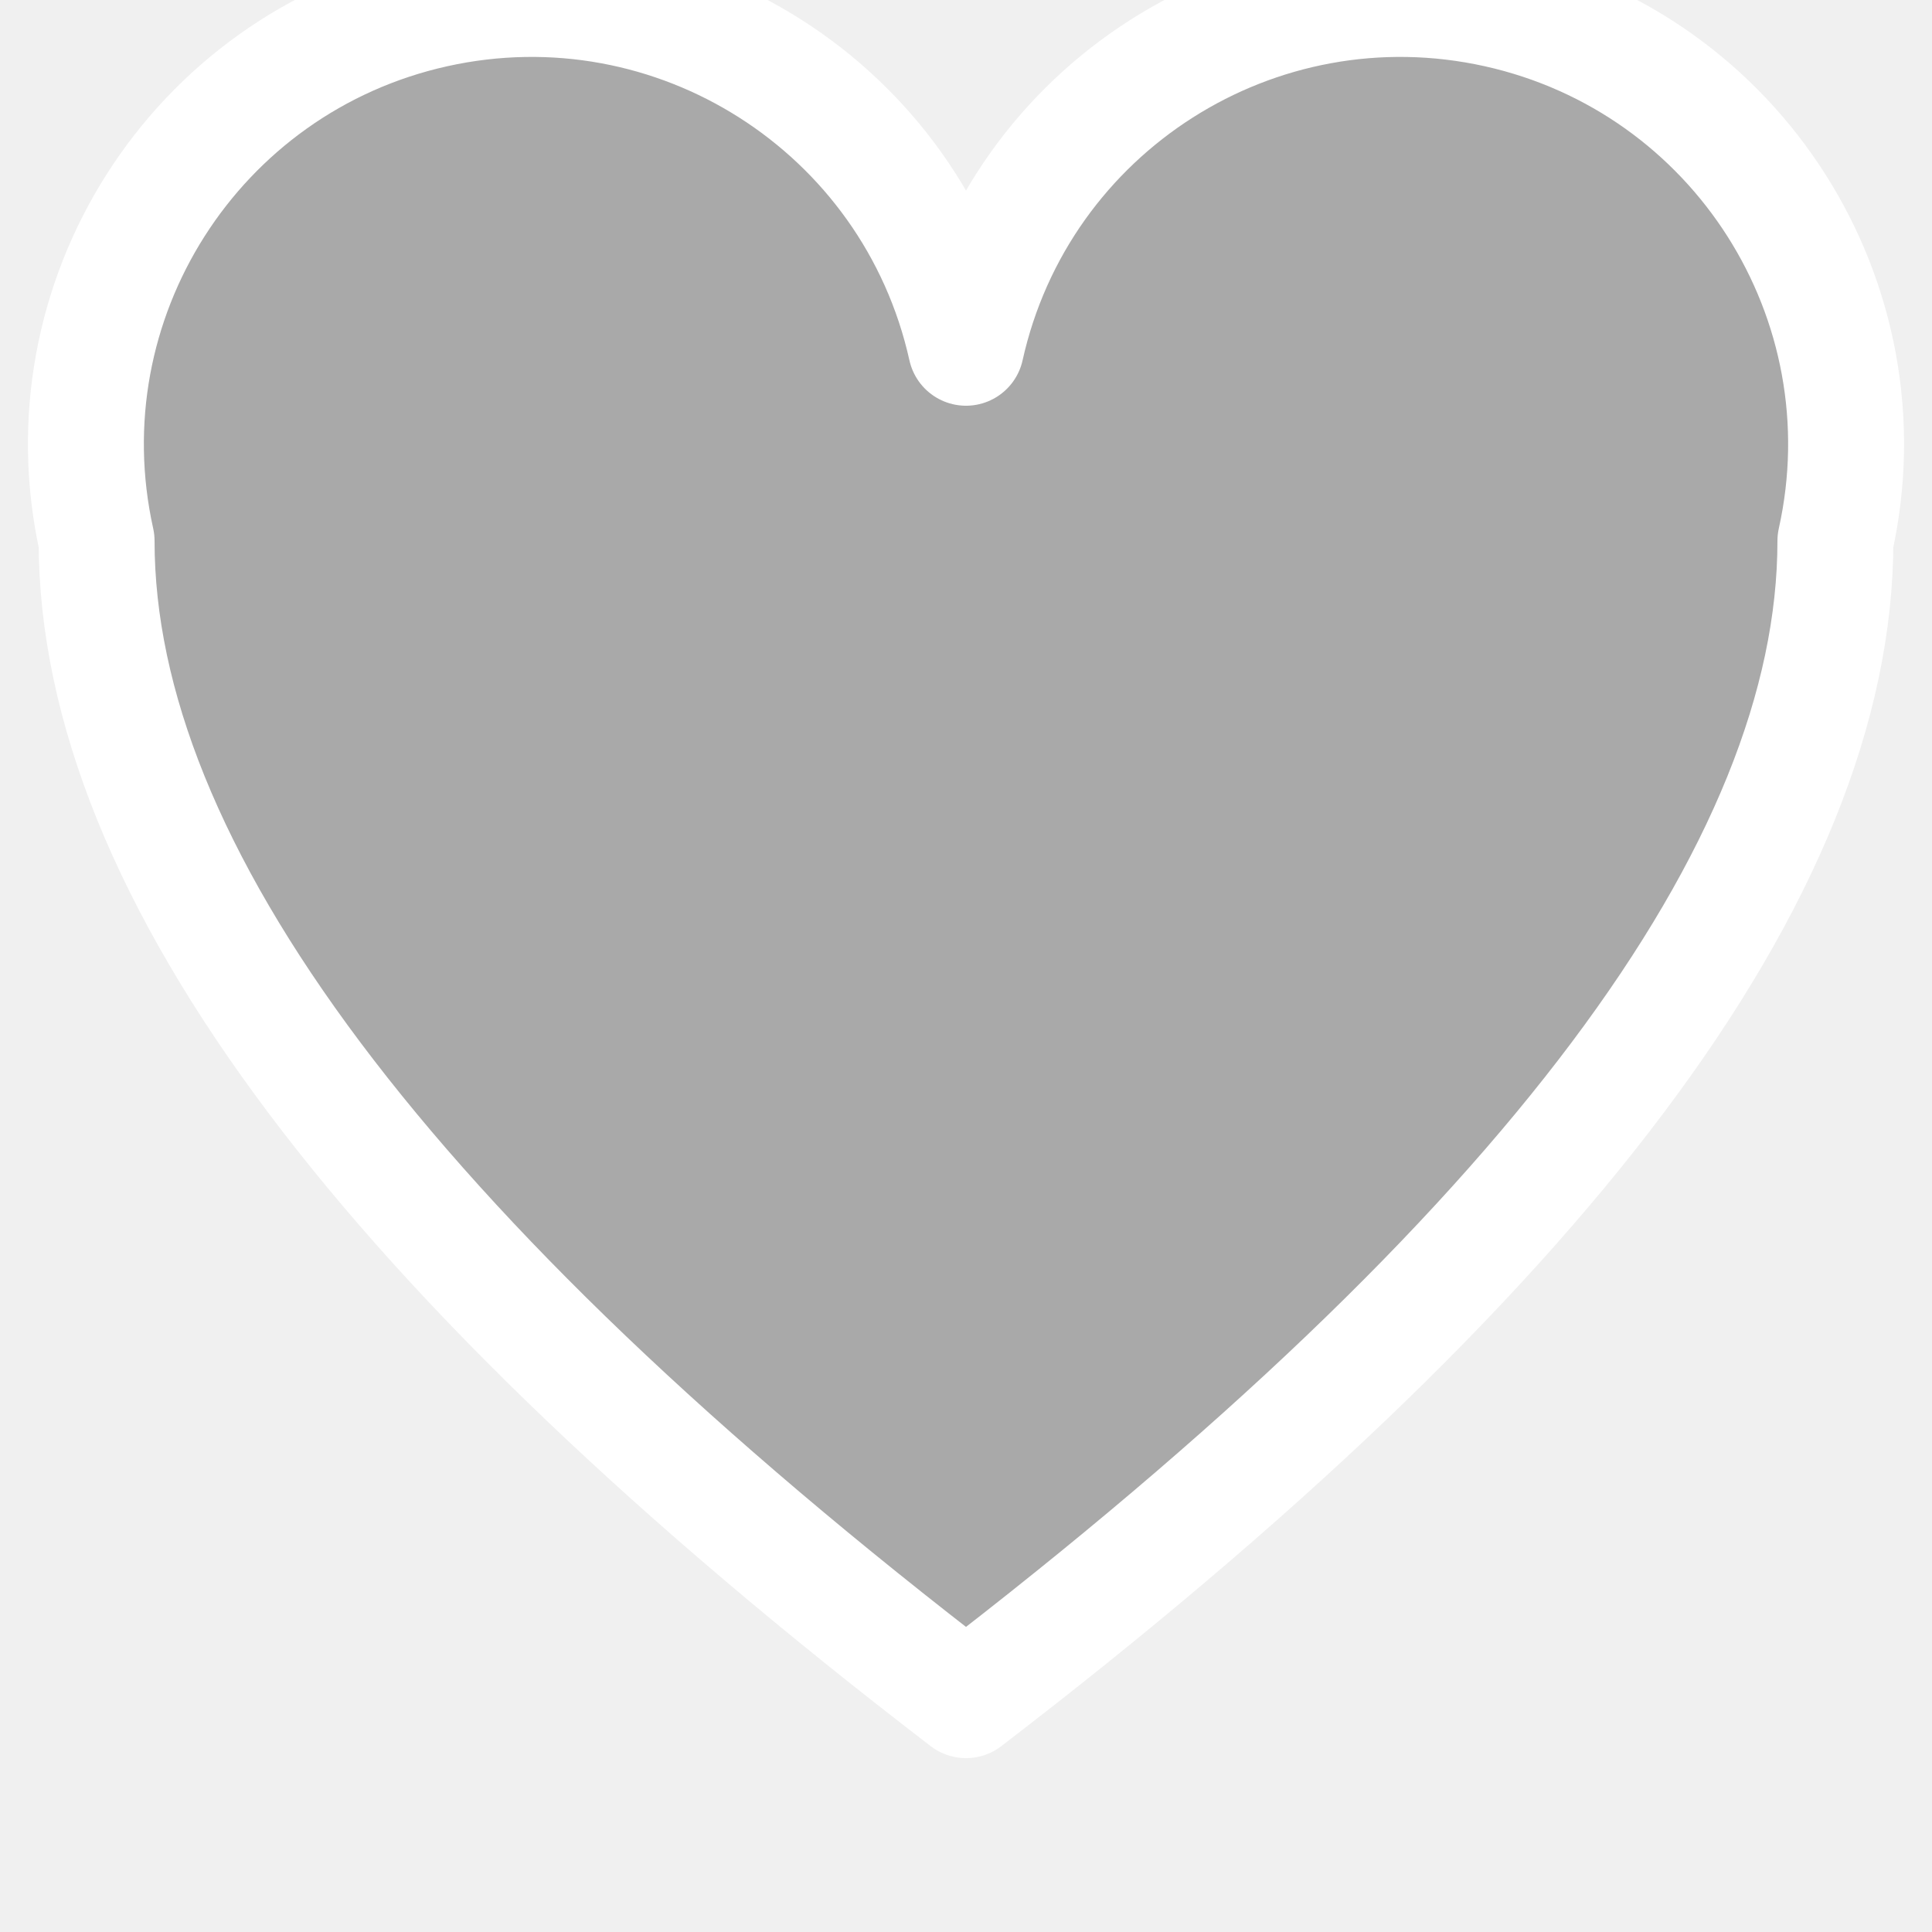
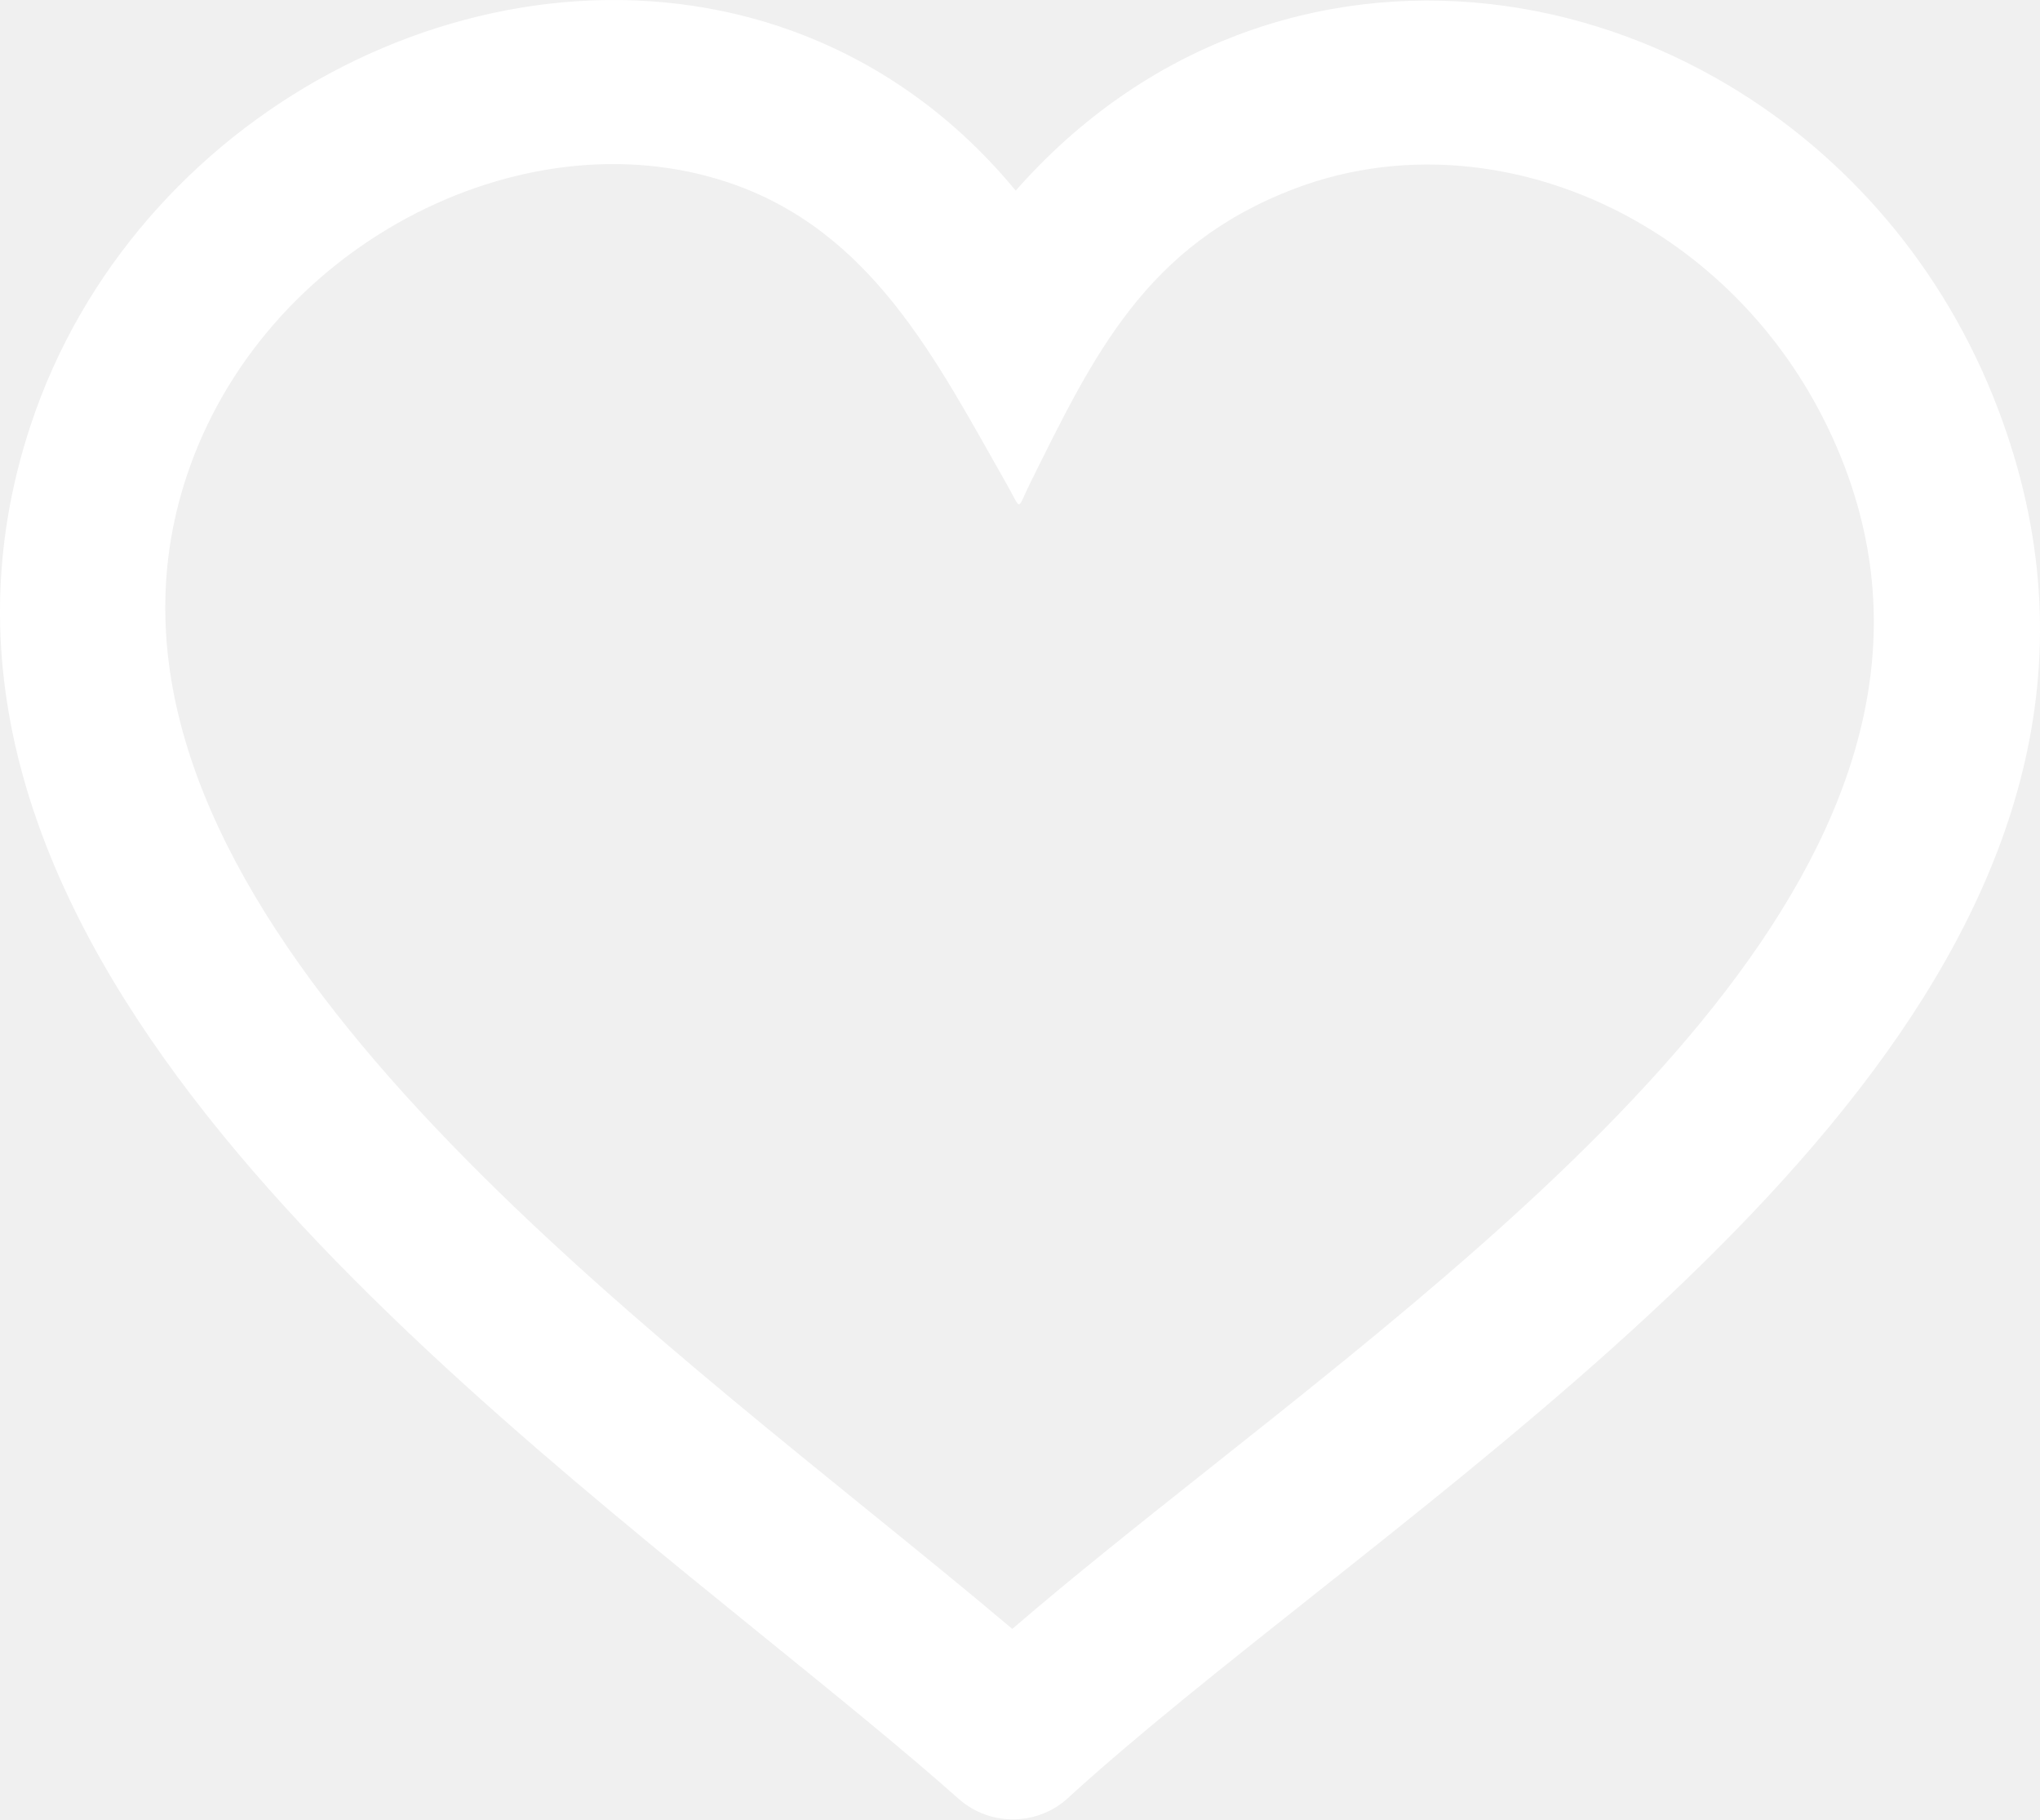
- <svg xmlns="http://www.w3.org/2000/svg" viewBox="0 0 100 100" width="100%" height="100%">
-   <path d="M 50,88         C 20,65 5,45 5,28         A 22,22 0 0 1 50,18         A 22,22 0 0 1 95,28         C 95,45 80,65 50,88 Z" fill="#A9A9A9" stroke="#FFFFFF" stroke-width="6" stroke-linejoin="round" stroke-linecap="round" />
+ <svg xmlns="http://www.w3.org/2000/svg" shape-rendering="geometricPrecision" text-rendering="geometricPrecision" image-rendering="optimizeQuality" fill-rule="evenodd" clip-rule="evenodd" viewBox="0 0 512 456.549">
+   <path fill-rule="nonzero" d="M463.044 117.283c-10.125-26.729-28.412-47.537-50.269-60.578-13.478-8.048-28.343-13.125-43.461-14.808-14.879-1.655-30.018.007-44.284 5.407-37.461 14.189-50.601 41.912-66.522 74.028-3.422 6.887-1.964 6.964-5.893.078-17.576-30.87-33.786-63.684-70.127-75.725-12.879-4.26-26.554-5.408-40.088-3.845-13.83 1.606-27.546 6.028-40.207 12.83-25.068 13.485-45.883 36.215-55.382 64.916-31.525 95.237 83.379 188.376 170.42 258.918 12.97 10.506 25.363 20.547 36.834 30.251 15.449-13.288 32.356-26.695 49.995-40.687 87.815-69.634 195.291-154.872 158.984-250.785zm-29.173-95.842c29.483 17.589 54.094 45.531 67.663 81.351 46.924 123.973-73.479 219.471-171.871 297.485-22.829 18.11-44.418 35.228-61.078 50.41-7.626 7.478-19.85 7.894-27.969.711-13.9-12.323-31.033-26.201-49.312-41.01C94.743 332.128-32.73 228.808 7.688 106.7c12.956-39.151 41.144-70.042 75.028-88.266C99.939 9.175 118.705 3.147 137.724.943c19.337-2.232 38.983-.556 57.65 5.619 22.047 7.302 42.601 20.751 59.55 41.271 16.316-18.527 35.37-31.35 55.614-39.018 20.513-7.759 42.13-10.168 63.283-7.816 20.913 2.324 41.453 9.337 60.05 20.442z" fill="#FFFFFF" />
</svg>
